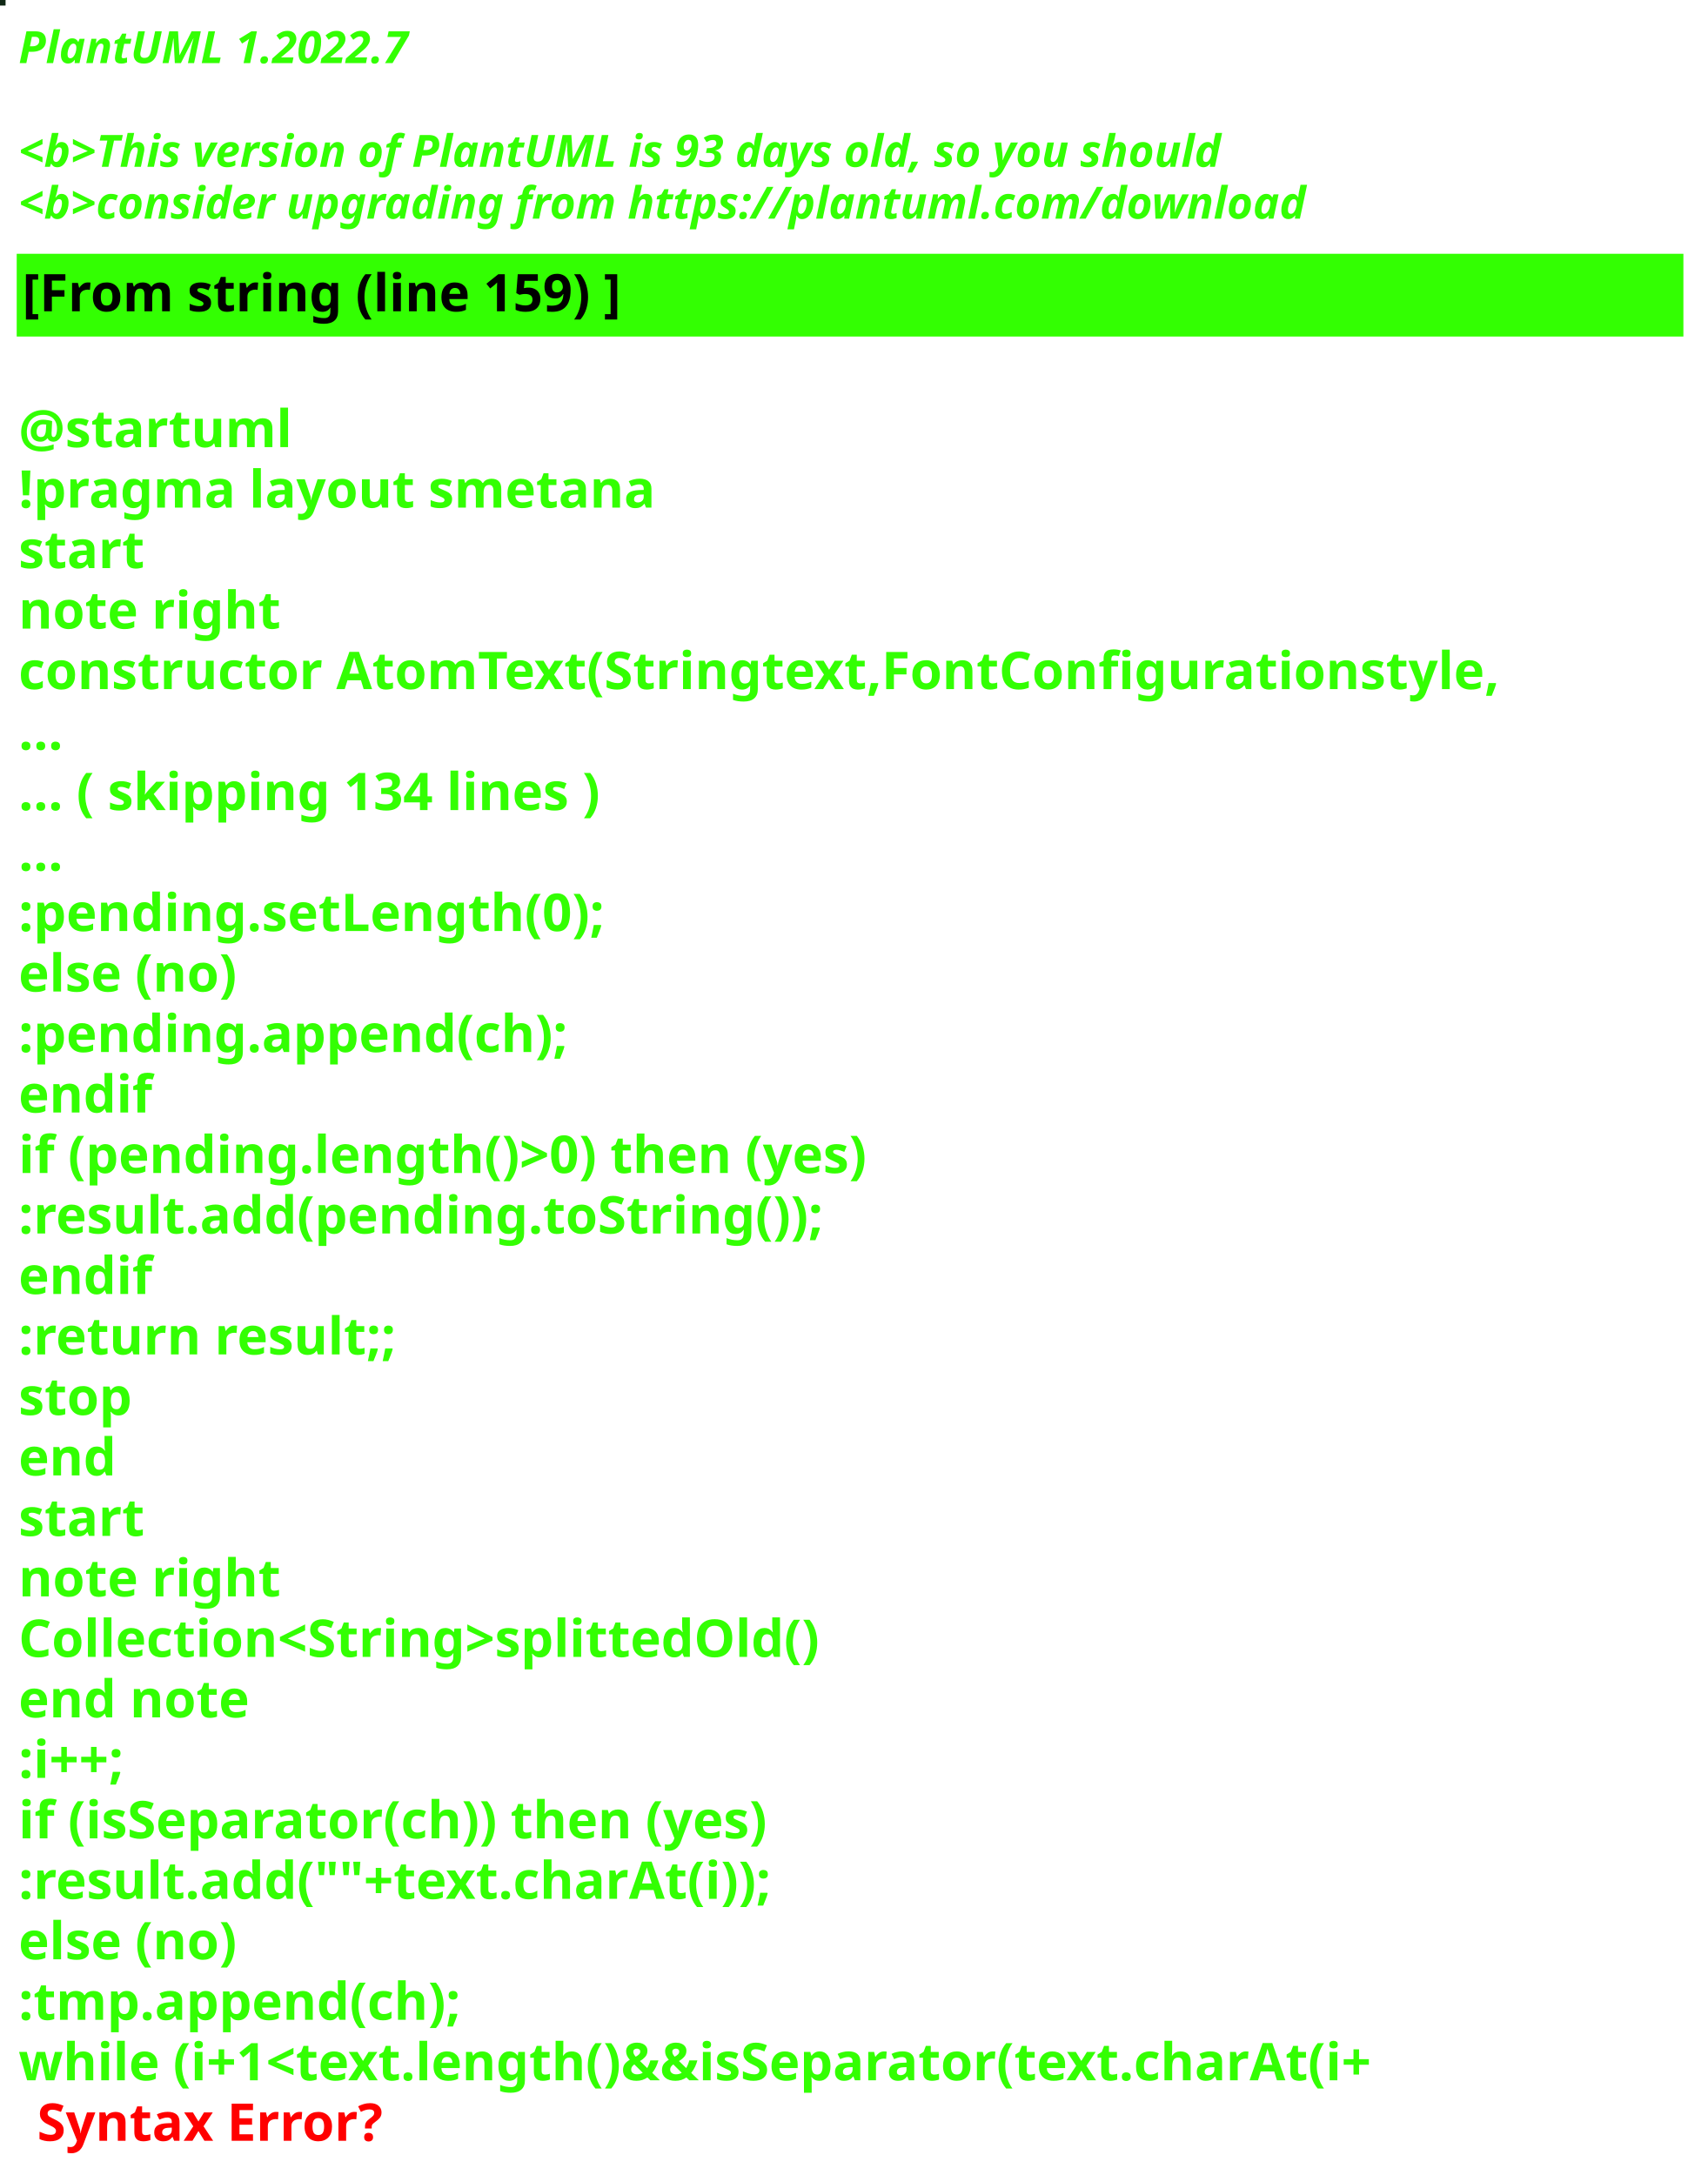
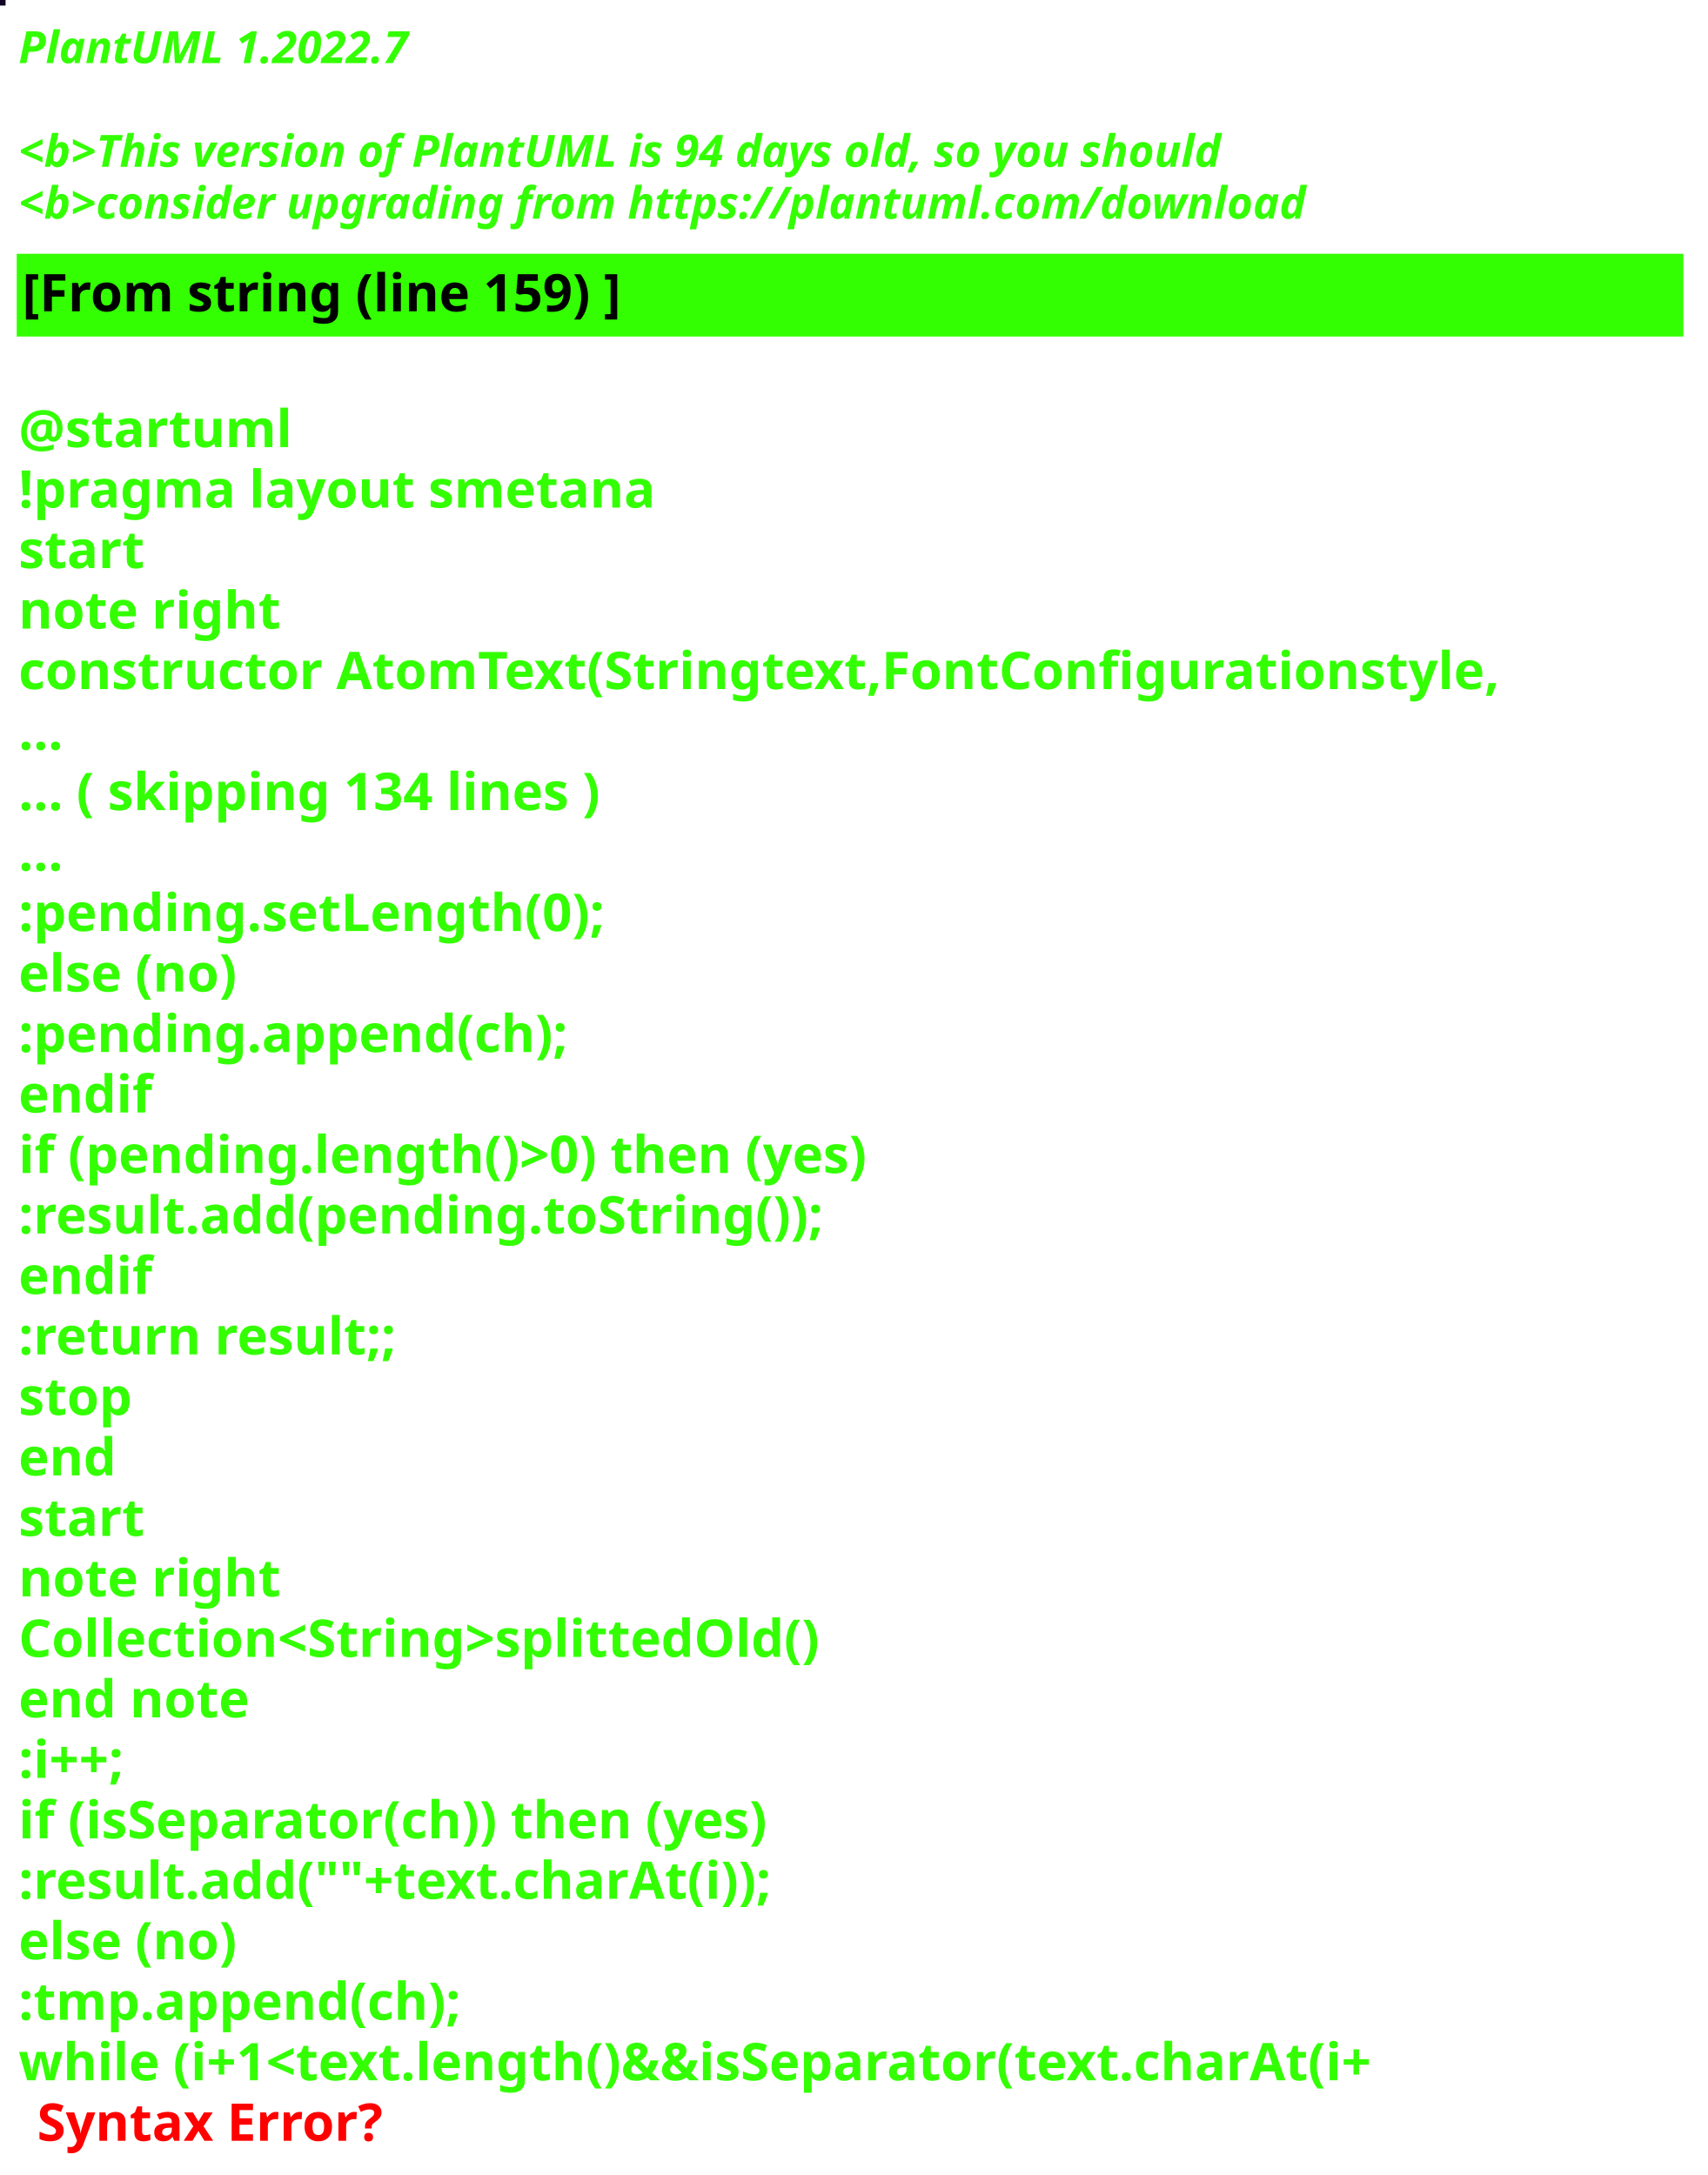
<svg xmlns="http://www.w3.org/2000/svg" contentStyleType="text/css" height="586px" preserveAspectRatio="none" style="width:460px;height:586px;background:#000000;" version="1.1" viewBox="0 0 460 586" width="460px" zoomAndPan="magnify">
  <defs />
  <g>
-     <rect fill="#0F2715" height="1" style="stroke:#0F2715;stroke-width:1.0;" width="1" x="0" y="0" />
+     <rect fill="#120525" height="1" style="stroke:#120525;stroke-width:1.0;" width="1" x="0" y="0" />
    <text fill="#33FF02" font-family="sans-serif" font-size="12" font-style="italic" font-weight="bold" lengthAdjust="spacing" textLength="127" x="5" y="17">PlantUML 1.2022.7</text>
    <text fill="#33FF02" font-family="sans-serif" font-size="12" font-style="italic" font-weight="bold" lengthAdjust="spacing" textLength="4" x="5" y="30.969"> </text>
-     <text fill="#33FF02" font-family="sans-serif" font-size="12" font-style="italic" font-weight="bold" lengthAdjust="spacing" textLength="391" x="5" y="44.938">&lt;b&gt;This version of PlantUML is 93 days old, so you should</text>
+     <text fill="#33FF02" font-family="sans-serif" font-size="12" font-style="italic" font-weight="bold" lengthAdjust="spacing" textLength="391" x="5" y="44.938">&lt;b&gt;This version of PlantUML is 94 days old, so you should</text>
    <text fill="#33FF02" font-family="sans-serif" font-size="12" font-style="italic" font-weight="bold" lengthAdjust="spacing" textLength="408" x="5" y="58.906">&lt;b&gt;consider upgrading from https://plantuml.com/download</text>
    <rect fill="#33FF02" height="21.297" style="stroke:#33FF02;stroke-width:1.0;" width="448" x="5" y="68.875" />
    <text fill="#000000" font-family="sans-serif" font-size="14" font-weight="bold" lengthAdjust="spacing" textLength="188" x="6" y="83.875">[From string (line 159) ]</text>
    <text fill="#33FF02" font-family="sans-serif" font-size="14" font-weight="bold" lengthAdjust="spacing" textLength="5" x="5" y="104.172"> </text>
    <text fill="#33FF02" font-family="sans-serif" font-size="14" font-weight="bold" lengthAdjust="spacing" textLength="79" x="5" y="120.469">@startuml</text>
    <text fill="#33FF02" font-family="sans-serif" font-size="14" font-weight="bold" lengthAdjust="spacing" textLength="190" x="5" y="136.766">!pragma layout smetana</text>
    <text fill="#33FF02" font-family="sans-serif" font-size="14" font-weight="bold" lengthAdjust="spacing" textLength="37" x="5" y="153.062">start</text>
    <text fill="#33FF02" font-family="sans-serif" font-size="14" font-weight="bold" lengthAdjust="spacing" textLength="78" x="5" y="169.359">note right</text>
    <text fill="#33FF02" font-family="sans-serif" font-size="14" font-weight="bold" lengthAdjust="spacing" textLength="448" x="5" y="185.656">constructor AtomText(Stringtext,FontConfigurationstyle,</text>
    <text fill="#33FF02" font-family="sans-serif" font-size="14" font-weight="bold" lengthAdjust="spacing" textLength="15" x="5" y="201.953">...</text>
    <text fill="#33FF02" font-family="sans-serif" font-size="14" font-weight="bold" lengthAdjust="spacing" textLength="185" x="5" y="218.25">... ( skipping 134 lines )</text>
    <text fill="#33FF02" font-family="sans-serif" font-size="14" font-weight="bold" lengthAdjust="spacing" textLength="15" x="5" y="234.547">...</text>
    <text fill="#33FF02" font-family="sans-serif" font-size="14" font-weight="bold" lengthAdjust="spacing" textLength="183" x="5" y="250.844">:pending.setLength(0);</text>
    <text fill="#33FF02" font-family="sans-serif" font-size="14" font-weight="bold" lengthAdjust="spacing" textLength="70" x="5" y="267.141">else (no)</text>
    <text fill="#33FF02" font-family="sans-serif" font-size="14" font-weight="bold" lengthAdjust="spacing" textLength="171" x="5" y="283.438">:pending.append(ch);</text>
    <text fill="#33FF02" font-family="sans-serif" font-size="14" font-weight="bold" lengthAdjust="spacing" textLength="40" x="5" y="299.734">endif</text>
    <text fill="#33FF02" font-family="sans-serif" font-size="14" font-weight="bold" lengthAdjust="spacing" textLength="266" x="5" y="316.031">if (pending.length()&gt;0) then (yes)</text>
    <text fill="#33FF02" font-family="sans-serif" font-size="14" font-weight="bold" lengthAdjust="spacing" textLength="248" x="5" y="332.328">:result.add(pending.toString());</text>
    <text fill="#33FF02" font-family="sans-serif" font-size="14" font-weight="bold" lengthAdjust="spacing" textLength="40" x="5" y="348.625">endif</text>
    <text fill="#33FF02" font-family="sans-serif" font-size="14" font-weight="bold" lengthAdjust="spacing" textLength="119" x="5" y="364.922">:return result;;</text>
    <text fill="#33FF02" font-family="sans-serif" font-size="14" font-weight="bold" lengthAdjust="spacing" textLength="35" x="5" y="381.219">stop</text>
    <text fill="#33FF02" font-family="sans-serif" font-size="14" font-weight="bold" lengthAdjust="spacing" textLength="30" x="5" y="397.516">end</text>
    <text fill="#33FF02" font-family="sans-serif" font-size="14" font-weight="bold" lengthAdjust="spacing" textLength="37" x="5" y="413.812">start</text>
    <text fill="#33FF02" font-family="sans-serif" font-size="14" font-weight="bold" lengthAdjust="spacing" textLength="78" x="5" y="430.109">note right</text>
    <text fill="#33FF02" font-family="sans-serif" font-size="14" font-weight="bold" lengthAdjust="spacing" textLength="246" x="5" y="446.406">Collection&lt;String&gt;splittedOld()</text>
    <text fill="#33FF02" font-family="sans-serif" font-size="14" font-weight="bold" lengthAdjust="spacing" textLength="71" x="5" y="462.703">end note</text>
    <text fill="#33FF02" font-family="sans-serif" font-size="14" font-weight="bold" lengthAdjust="spacing" textLength="40" x="5" y="479">:i++;</text>
    <text fill="#33FF02" font-family="sans-serif" font-size="14" font-weight="bold" lengthAdjust="spacing" textLength="235" x="5" y="495.297">if (isSeparator(ch)) then (yes)</text>
    <text fill="#33FF02" font-family="sans-serif" font-size="14" font-weight="bold" lengthAdjust="spacing" textLength="234" x="5" y="511.594">:result.add(""+text.charAt(i));</text>
    <text fill="#33FF02" font-family="sans-serif" font-size="14" font-weight="bold" lengthAdjust="spacing" textLength="70" x="5" y="527.891">else (no)</text>
    <text fill="#33FF02" font-family="sans-serif" font-size="14" font-weight="bold" lengthAdjust="spacing" textLength="137" x="5" y="544.188">:tmp.append(ch);</text>
    <text fill="#33FF02" font-family="sans-serif" font-size="14" font-weight="bold" lengthAdjust="spacing" text-decoration="wavy underline" textLength="422" x="5" y="560.484">while (i+1&lt;text.length()&amp;&amp;isSeparator(text.charAt(i+</text>
    <text fill="#FF0000" font-family="sans-serif" font-size="14" font-weight="bold" lengthAdjust="spacing" textLength="106" x="10" y="576.781">Syntax Error?</text>
  </g>
</svg>
